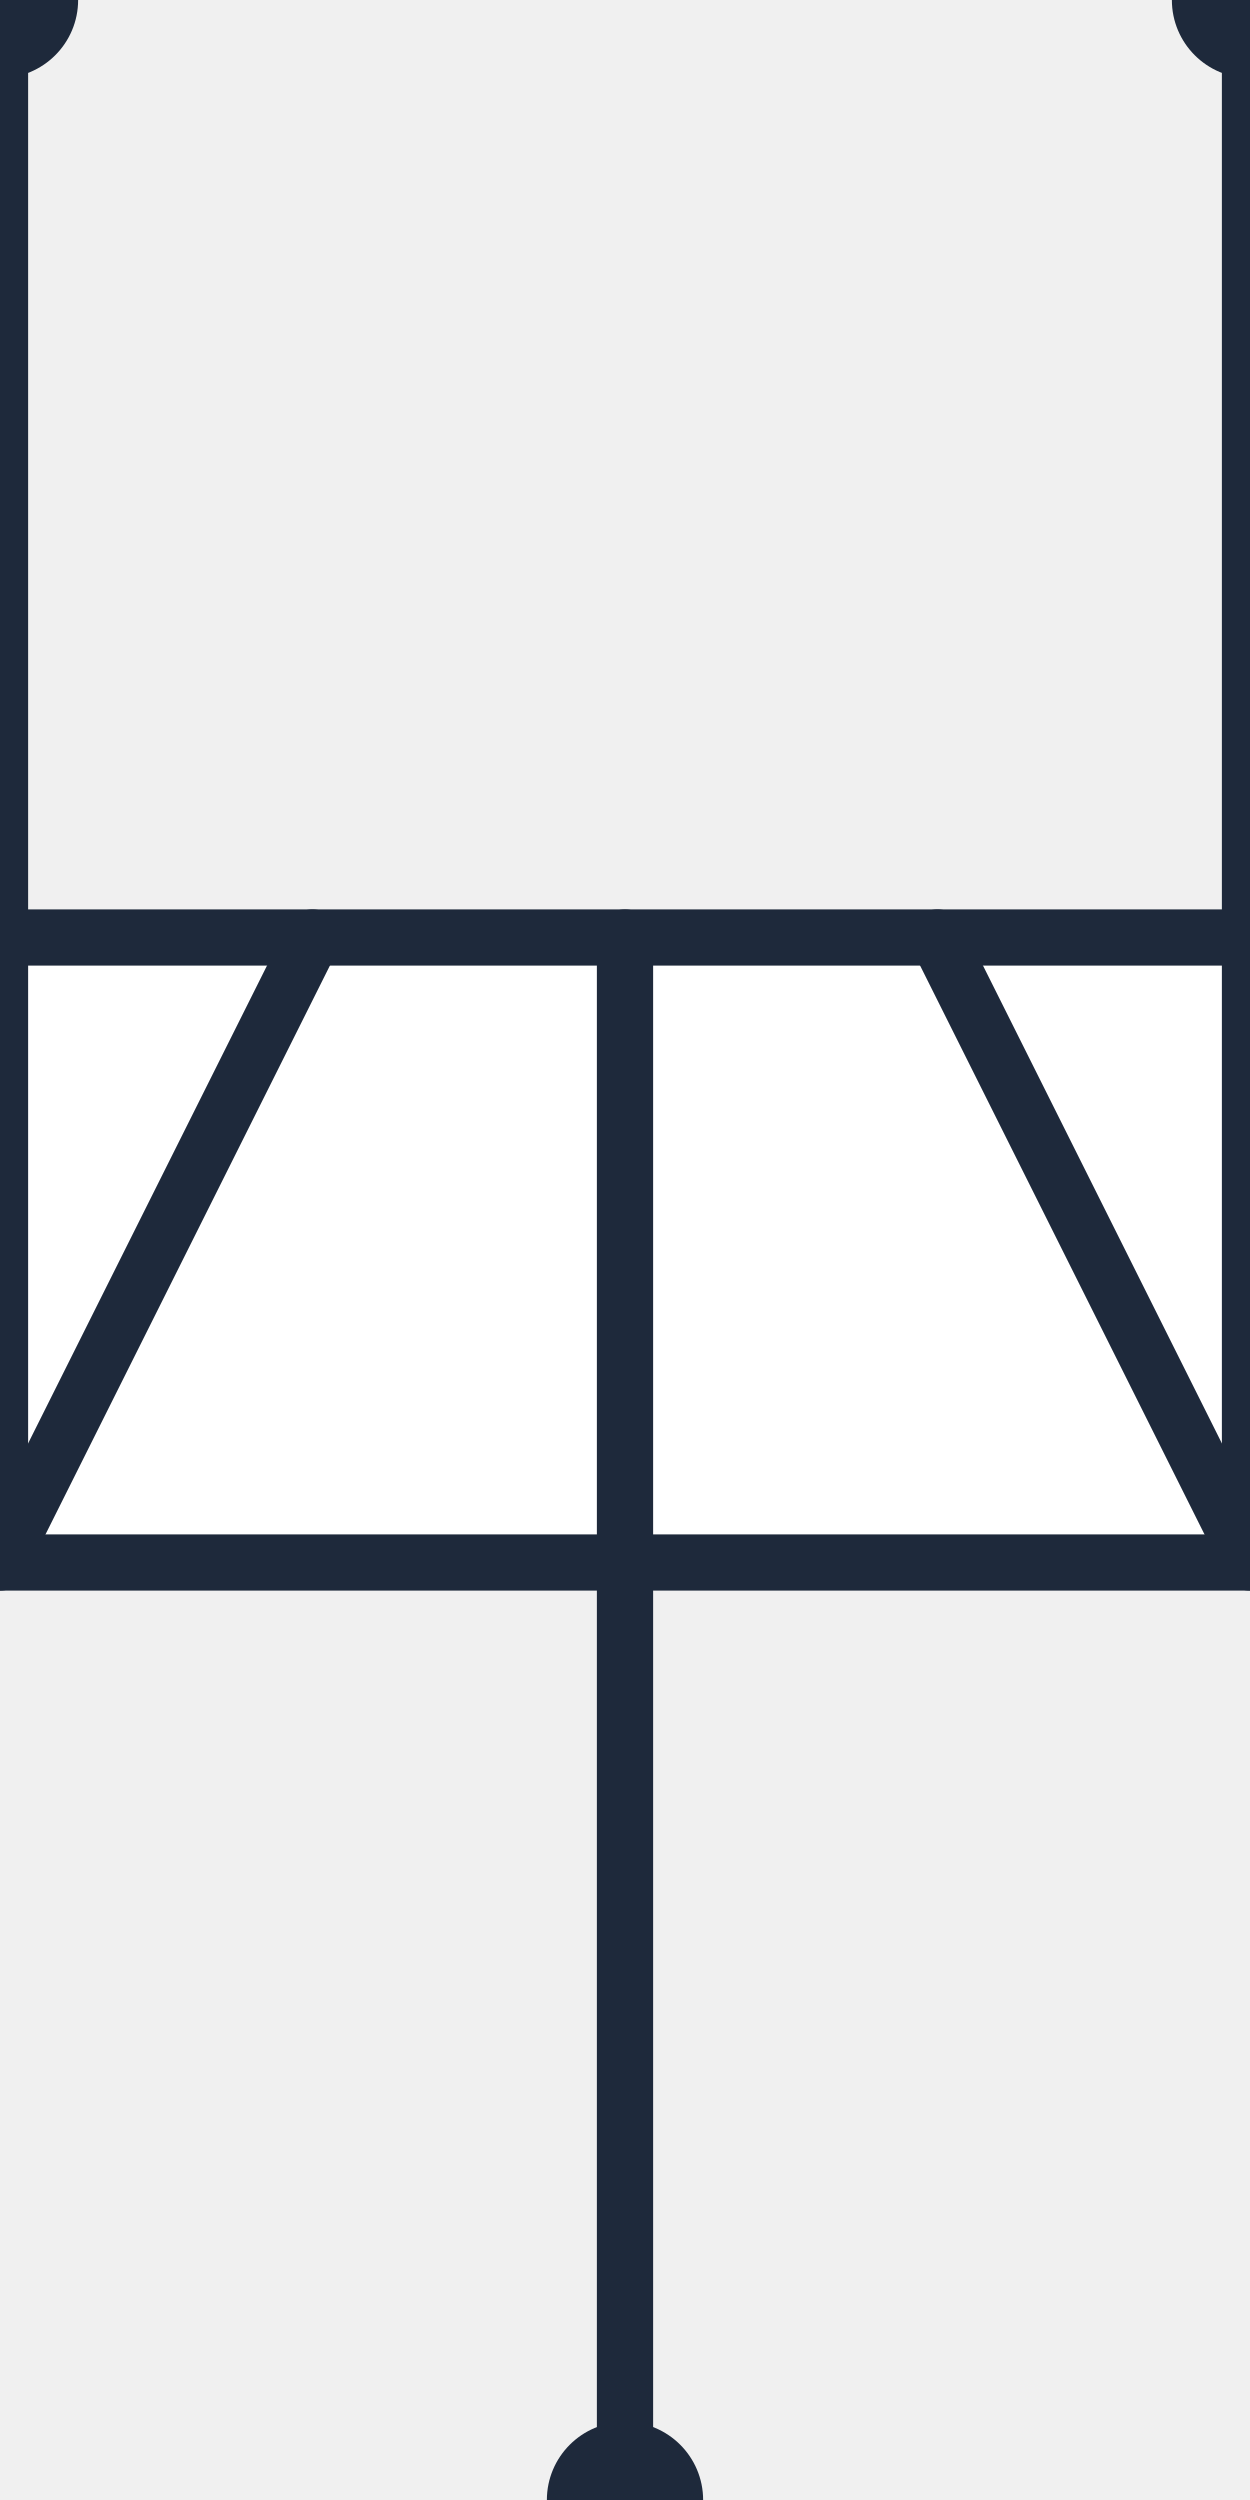
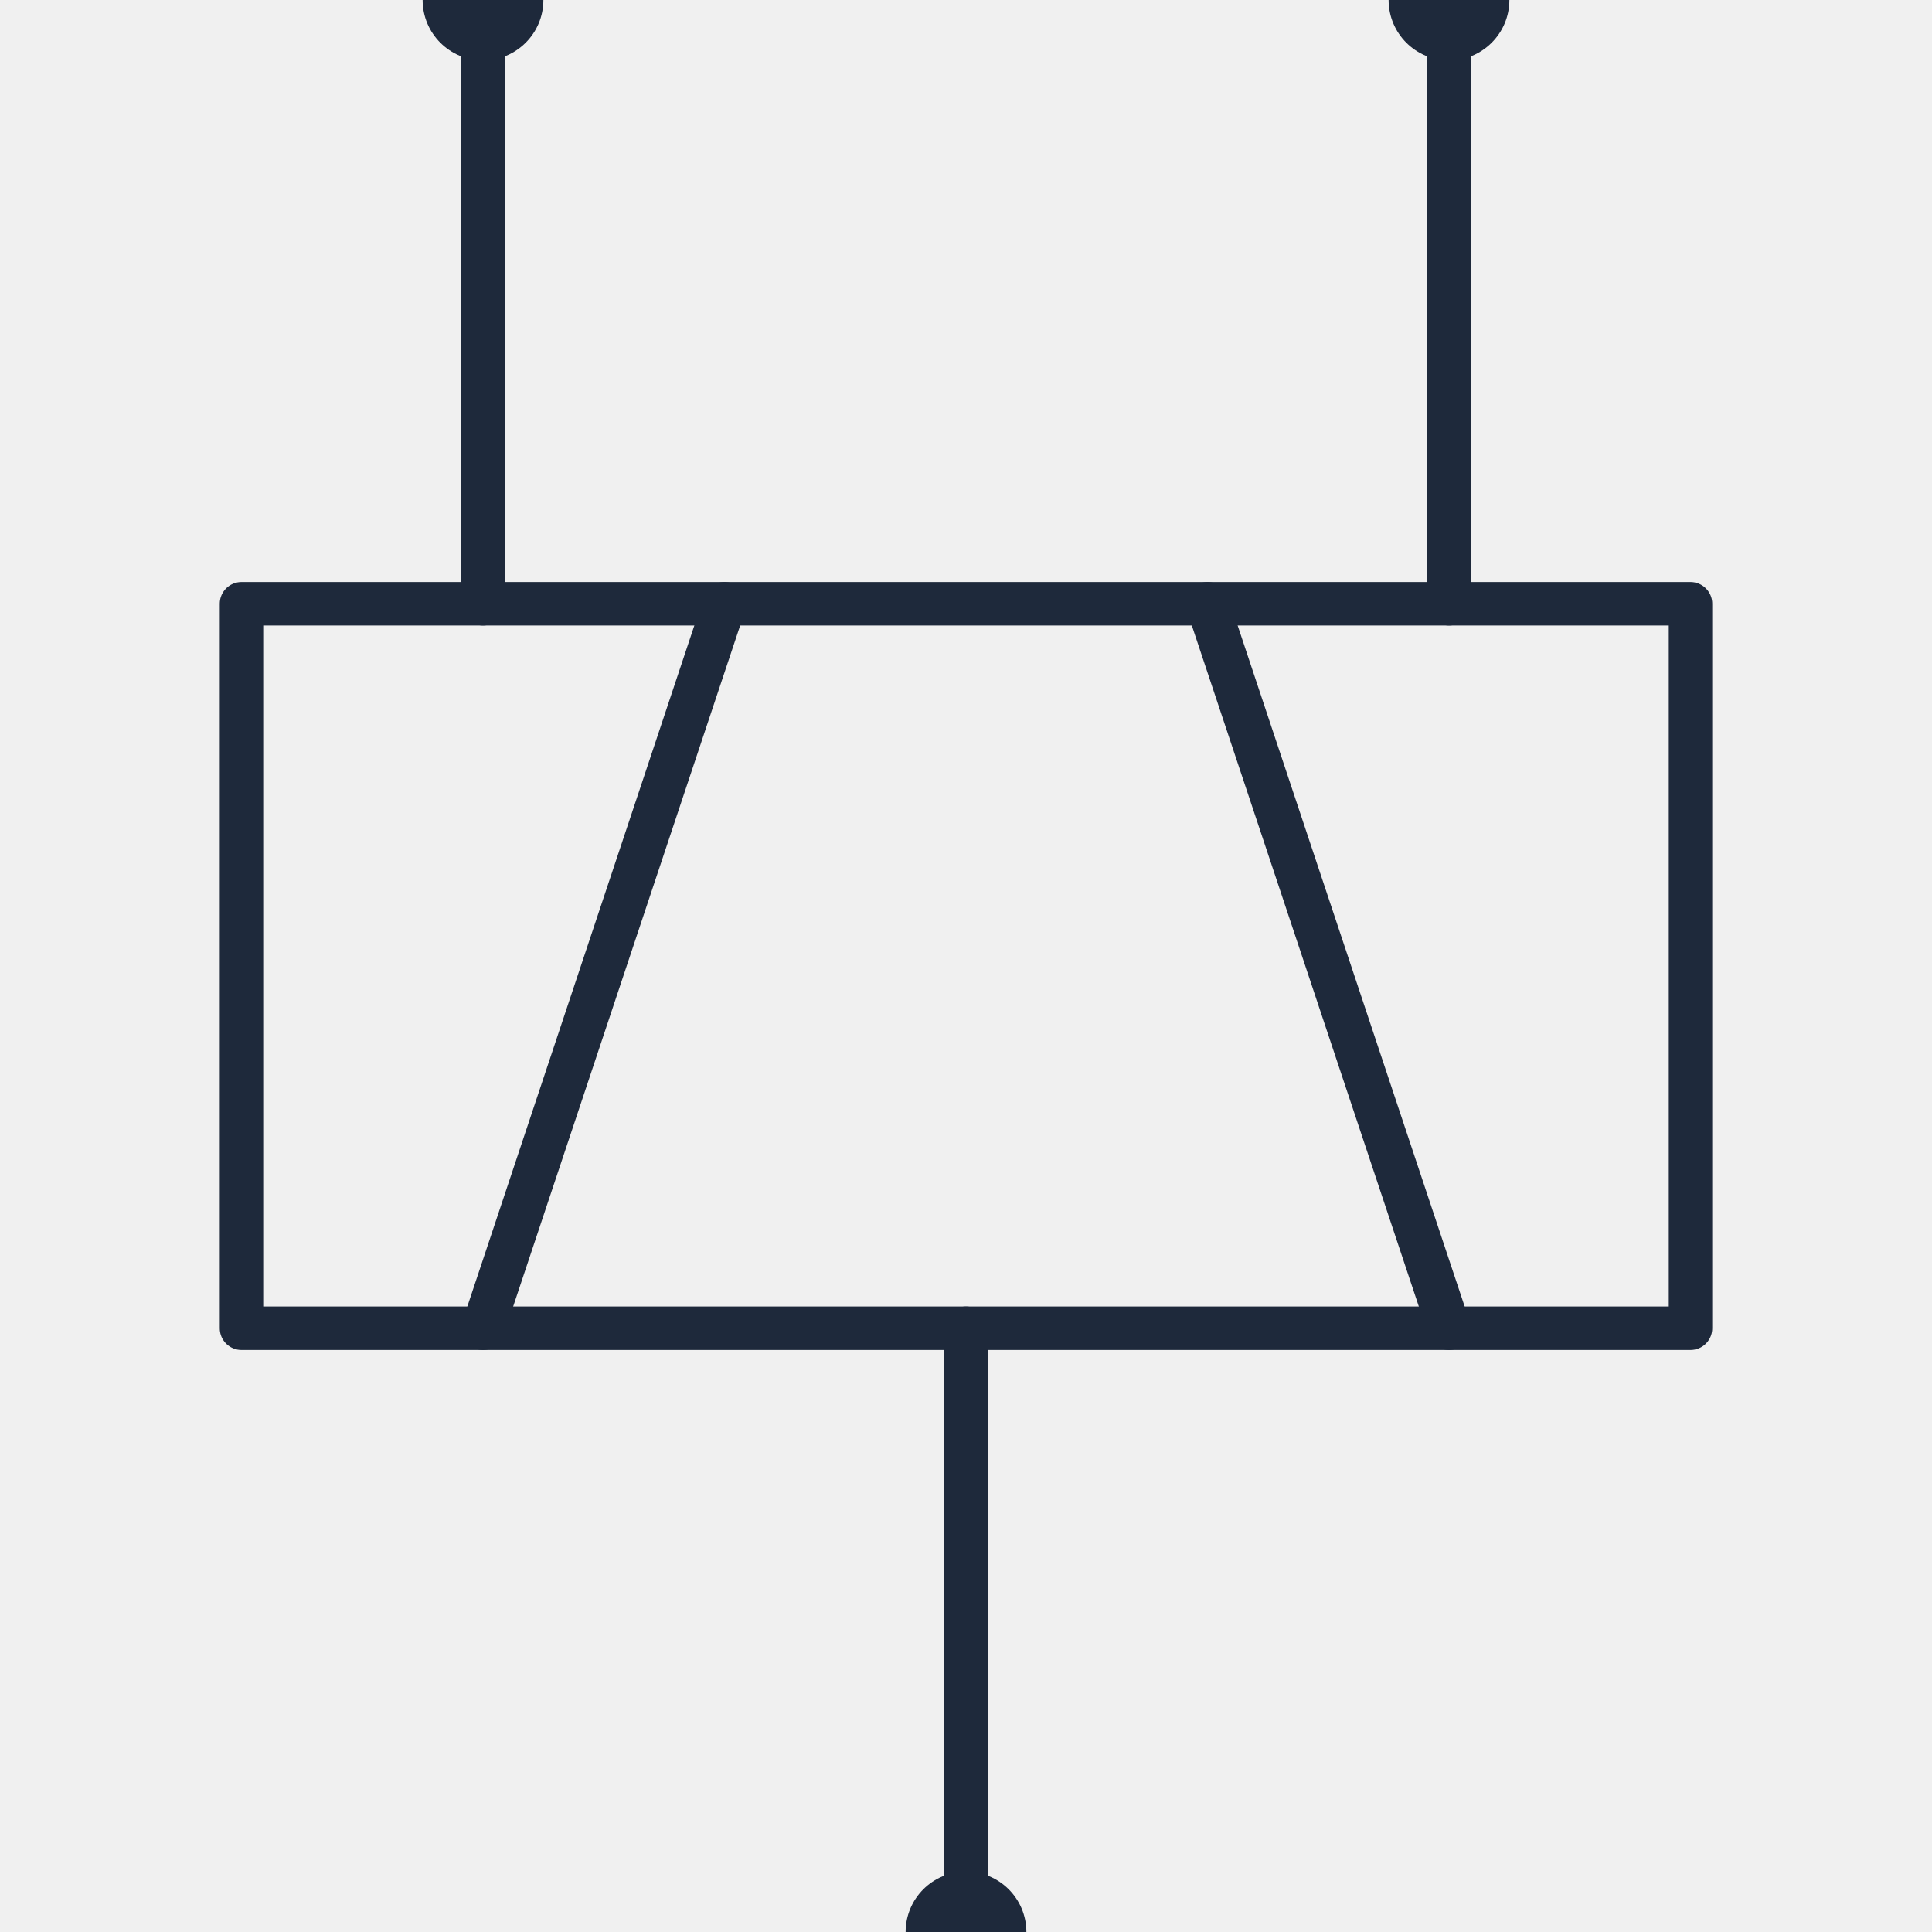
- <svg xmlns="http://www.w3.org/2000/svg" viewBox="0 0 40 80" width="40" height="80">
+ <svg xmlns="http://www.w3.org/2000/svg" id="Capa_1" version="1.1" viewBox="0 0 80 80">
  <defs>
    <style>
      .st0 {
+         fill: none;
+         stroke: #1e293b;
        stroke-linecap: round;
        stroke-linejoin: round;
        stroke-width: 1.8px;
-         fill: none;
-         stroke: #1e293b;
      }
+ 
      .st1 {
        fill: #1e293b;
      }
-       .st_box {
-         fill: #ffffff;
-         stroke: #1e293b;
-         stroke-width: 1.8px;
-         stroke-linejoin: round;
-       }
    </style>
  </defs>
-   <circle id="terminal_a1" class="st1" cx="0" cy="0" r="2.5" />
-   <circle id="terminal_b1" class="st1" cx="40" cy="0" r="2.5" />
-   <circle id="terminal_a2" class="st1" cx="20" cy="80" r="2.5" />
-   <line class="st0" x1="0" y1="0" x2="0" y2="30" />
-   <line class="st0" x1="40" y1="0" x2="40" y2="30" />
-   <line class="st0" x1="20" y1="50" x2="20" y2="80" />
-   <rect class="st_box" x="0" y="30" width="40" height="20" />
-   <line class="st0" x1="20" y1="30" x2="20" y2="50" />
-   <line class="st0" x1="0" y1="50" x2="10" y2="30" />
-   <line class="st0" x1="30" y1="30" x2="40" y2="50" />
+   <circle id="terminal_a1" class="st1" cx="20" r="2.5" />
+   <circle id="terminal_b1" class="st1" cx="60" r="2.5" />
+   <circle id="terminal_a2" class="st1" cx="40" cy="80" r="2.5" />
+   <line class="st0" x1="20" x2="20" y2="25" />
+   <line class="st0" x1="60" x2="60" y2="25" />
+   <line class="st0" x1="40" y1="55" x2="40" y2="80" />
+   <rect class="st0" x="10" y="25" width="60" height="30" />
+   <line class="st0" x1="20" y1="55" x2="30" y2="25" />
+   <line class="st0" x1="50" y1="25" x2="60" y2="55" />
</svg>
